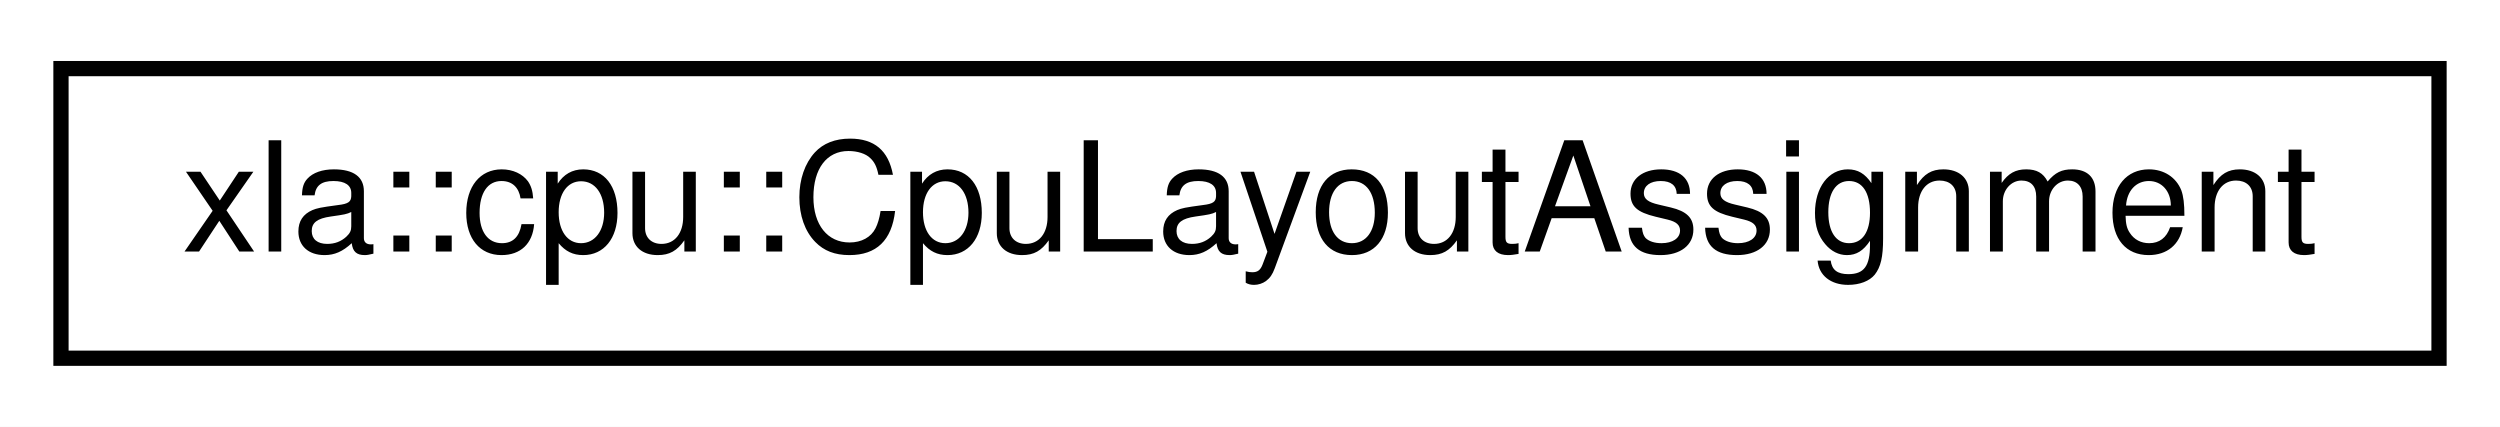
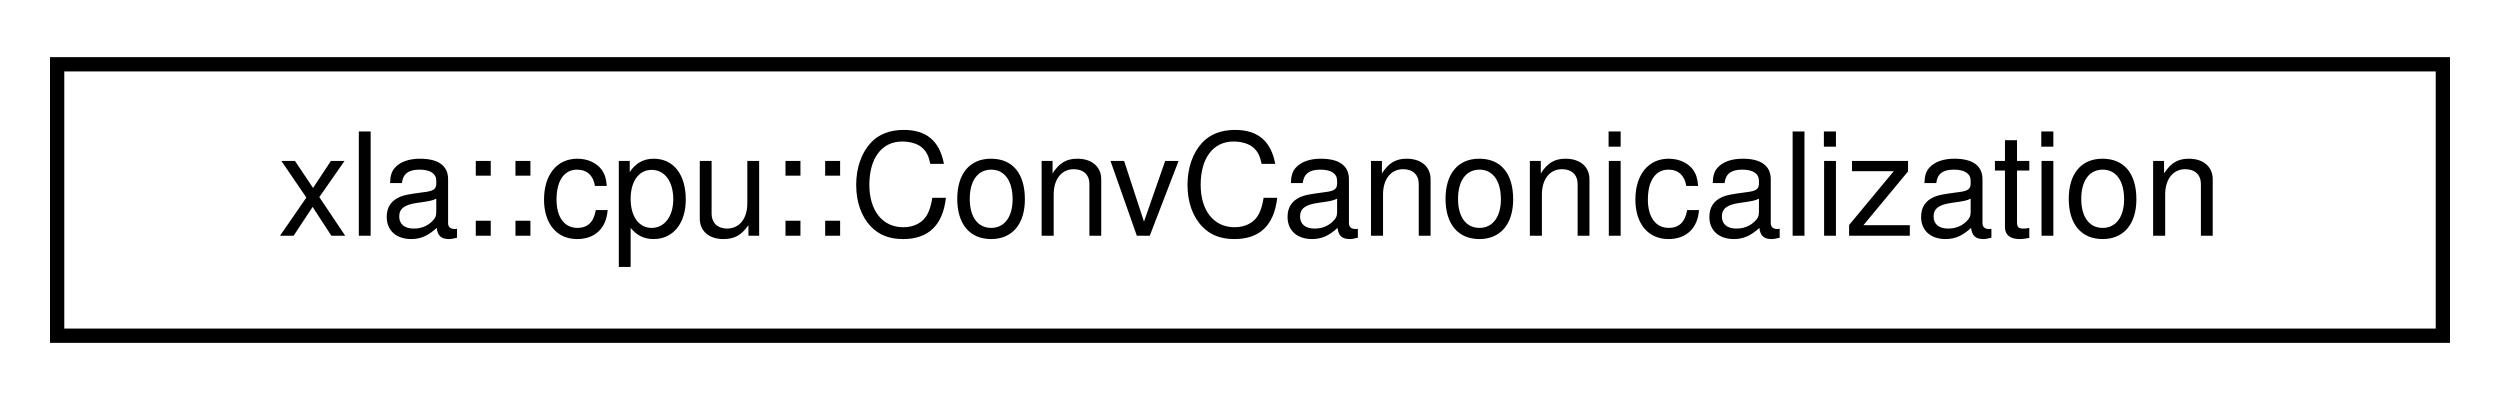
- <svg xmlns="http://www.w3.org/2000/svg" xmlns:xlink="http://www.w3.org/1999/xlink" width="164pt" height="28pt" viewBox="0.00 0.00 164.00 28.00">
+ <svg xmlns="http://www.w3.org/2000/svg" xmlns:xlink="http://www.w3.org/1999/xlink" width="175pt" height="28pt" viewBox="0.00 0.00 175.00 28.00">
  <g id="graph0" class="graph" transform="scale(1 1) rotate(0) translate(4 24)">
-     <polygon fill="#ffffff" stroke="transparent" points="-4,4 -4,-24 160,-24 160,4 -4,4" />
+     <polygon fill="#ffffff" stroke="transparent" points="-4,4 -4,-24 171,-24 171,4 -4,4" />
    <g id="node1" class="node">
      <g id="a_node1">
-         <a xlink:href="d1/d9e/classxla_1_1cpu_1_1CpuLayoutAssignment.html" target="_top" xlink:title="xla::cpu::CpuLayoutAssignment">
-           <polygon fill="#ffffff" stroke="#000000" points="0,-.5 0,-19.5 156,-19.5 156,-.5 0,-.5" />
-           <text text-anchor="middle" x="78" y="-7.5" font-family="Helvetica,sans-Serif" font-size="10.00" fill="#000000">xla::cpu::CpuLayoutAssignment</text>
+         <a xlink:href="d2/dcc/classxla_1_1cpu_1_1ConvCanonicalization.html" target="_top" xlink:title="xla::cpu::ConvCanonicalization">
+           <polygon fill="#ffffff" stroke="#000000" points="0,-.5 0,-19.5 167,-19.5 167,-.5 0,-.5" />
+           <text text-anchor="middle" x="83.5" y="-7.5" font-family="Helvetica,sans-Serif" font-size="10.00" fill="#000000">xla::cpu::ConvCanonicalization</text>
        </a>
      </g>
    </g>
  </g>
</svg>
